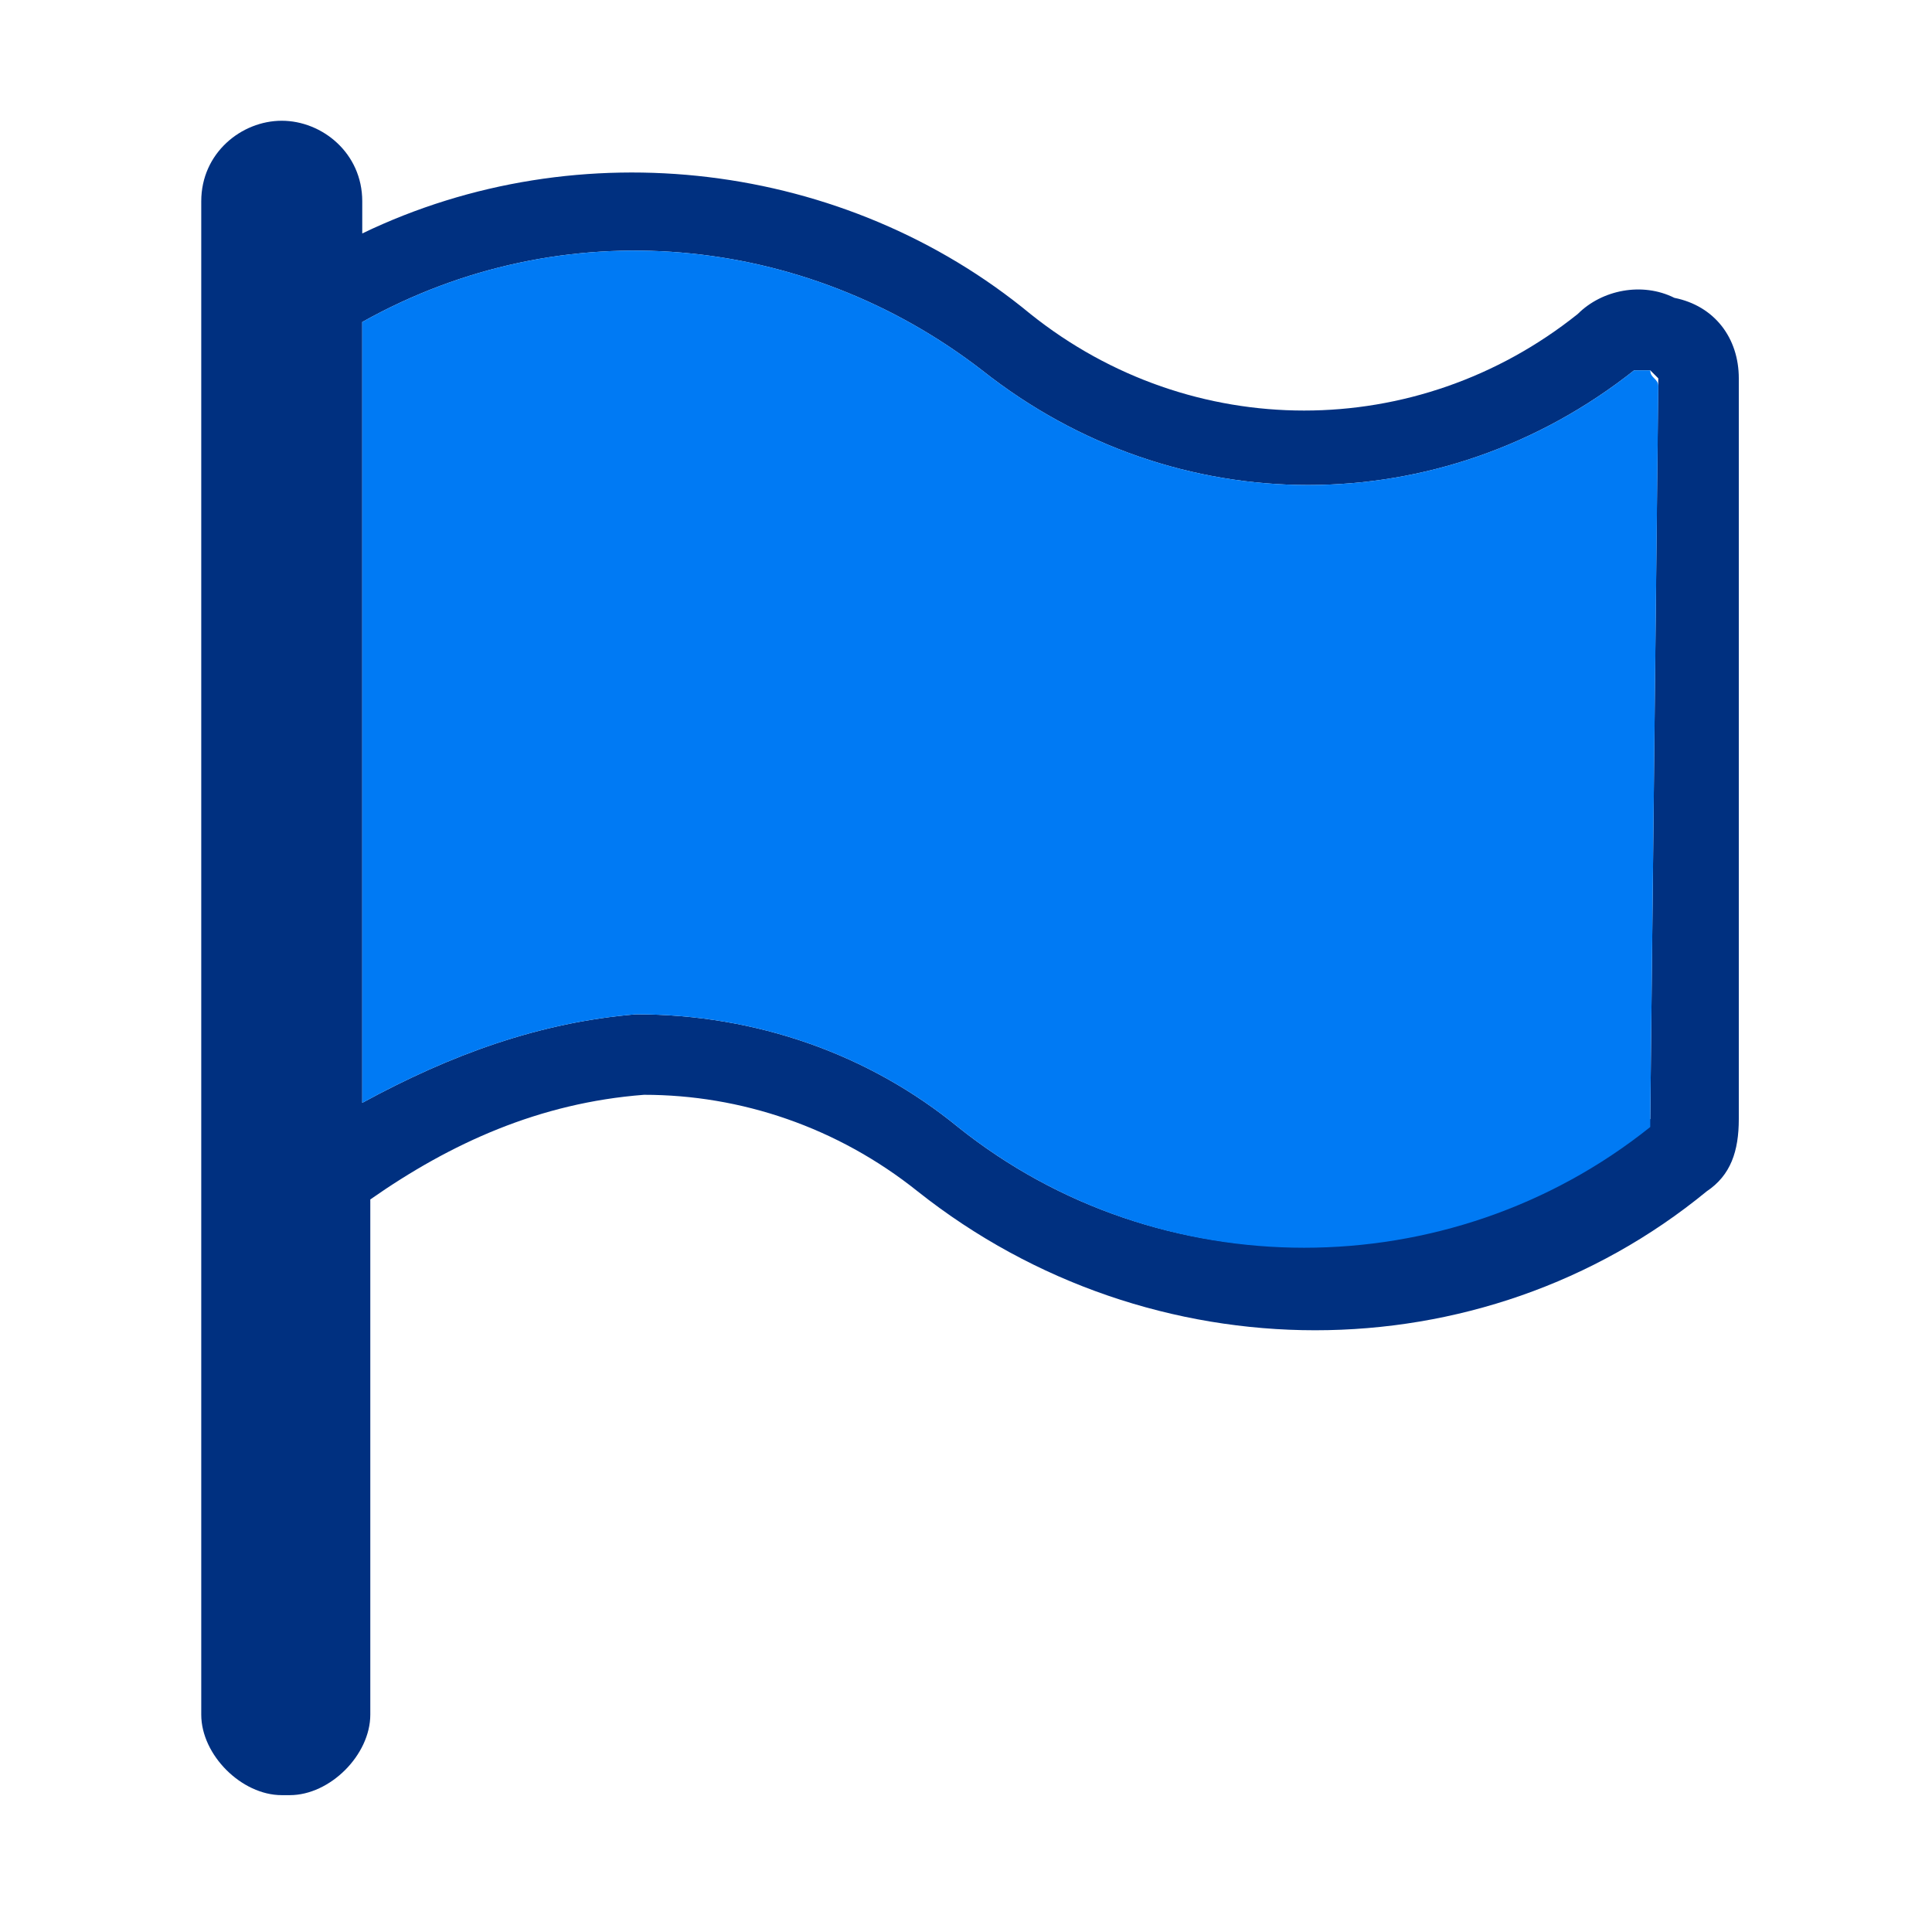
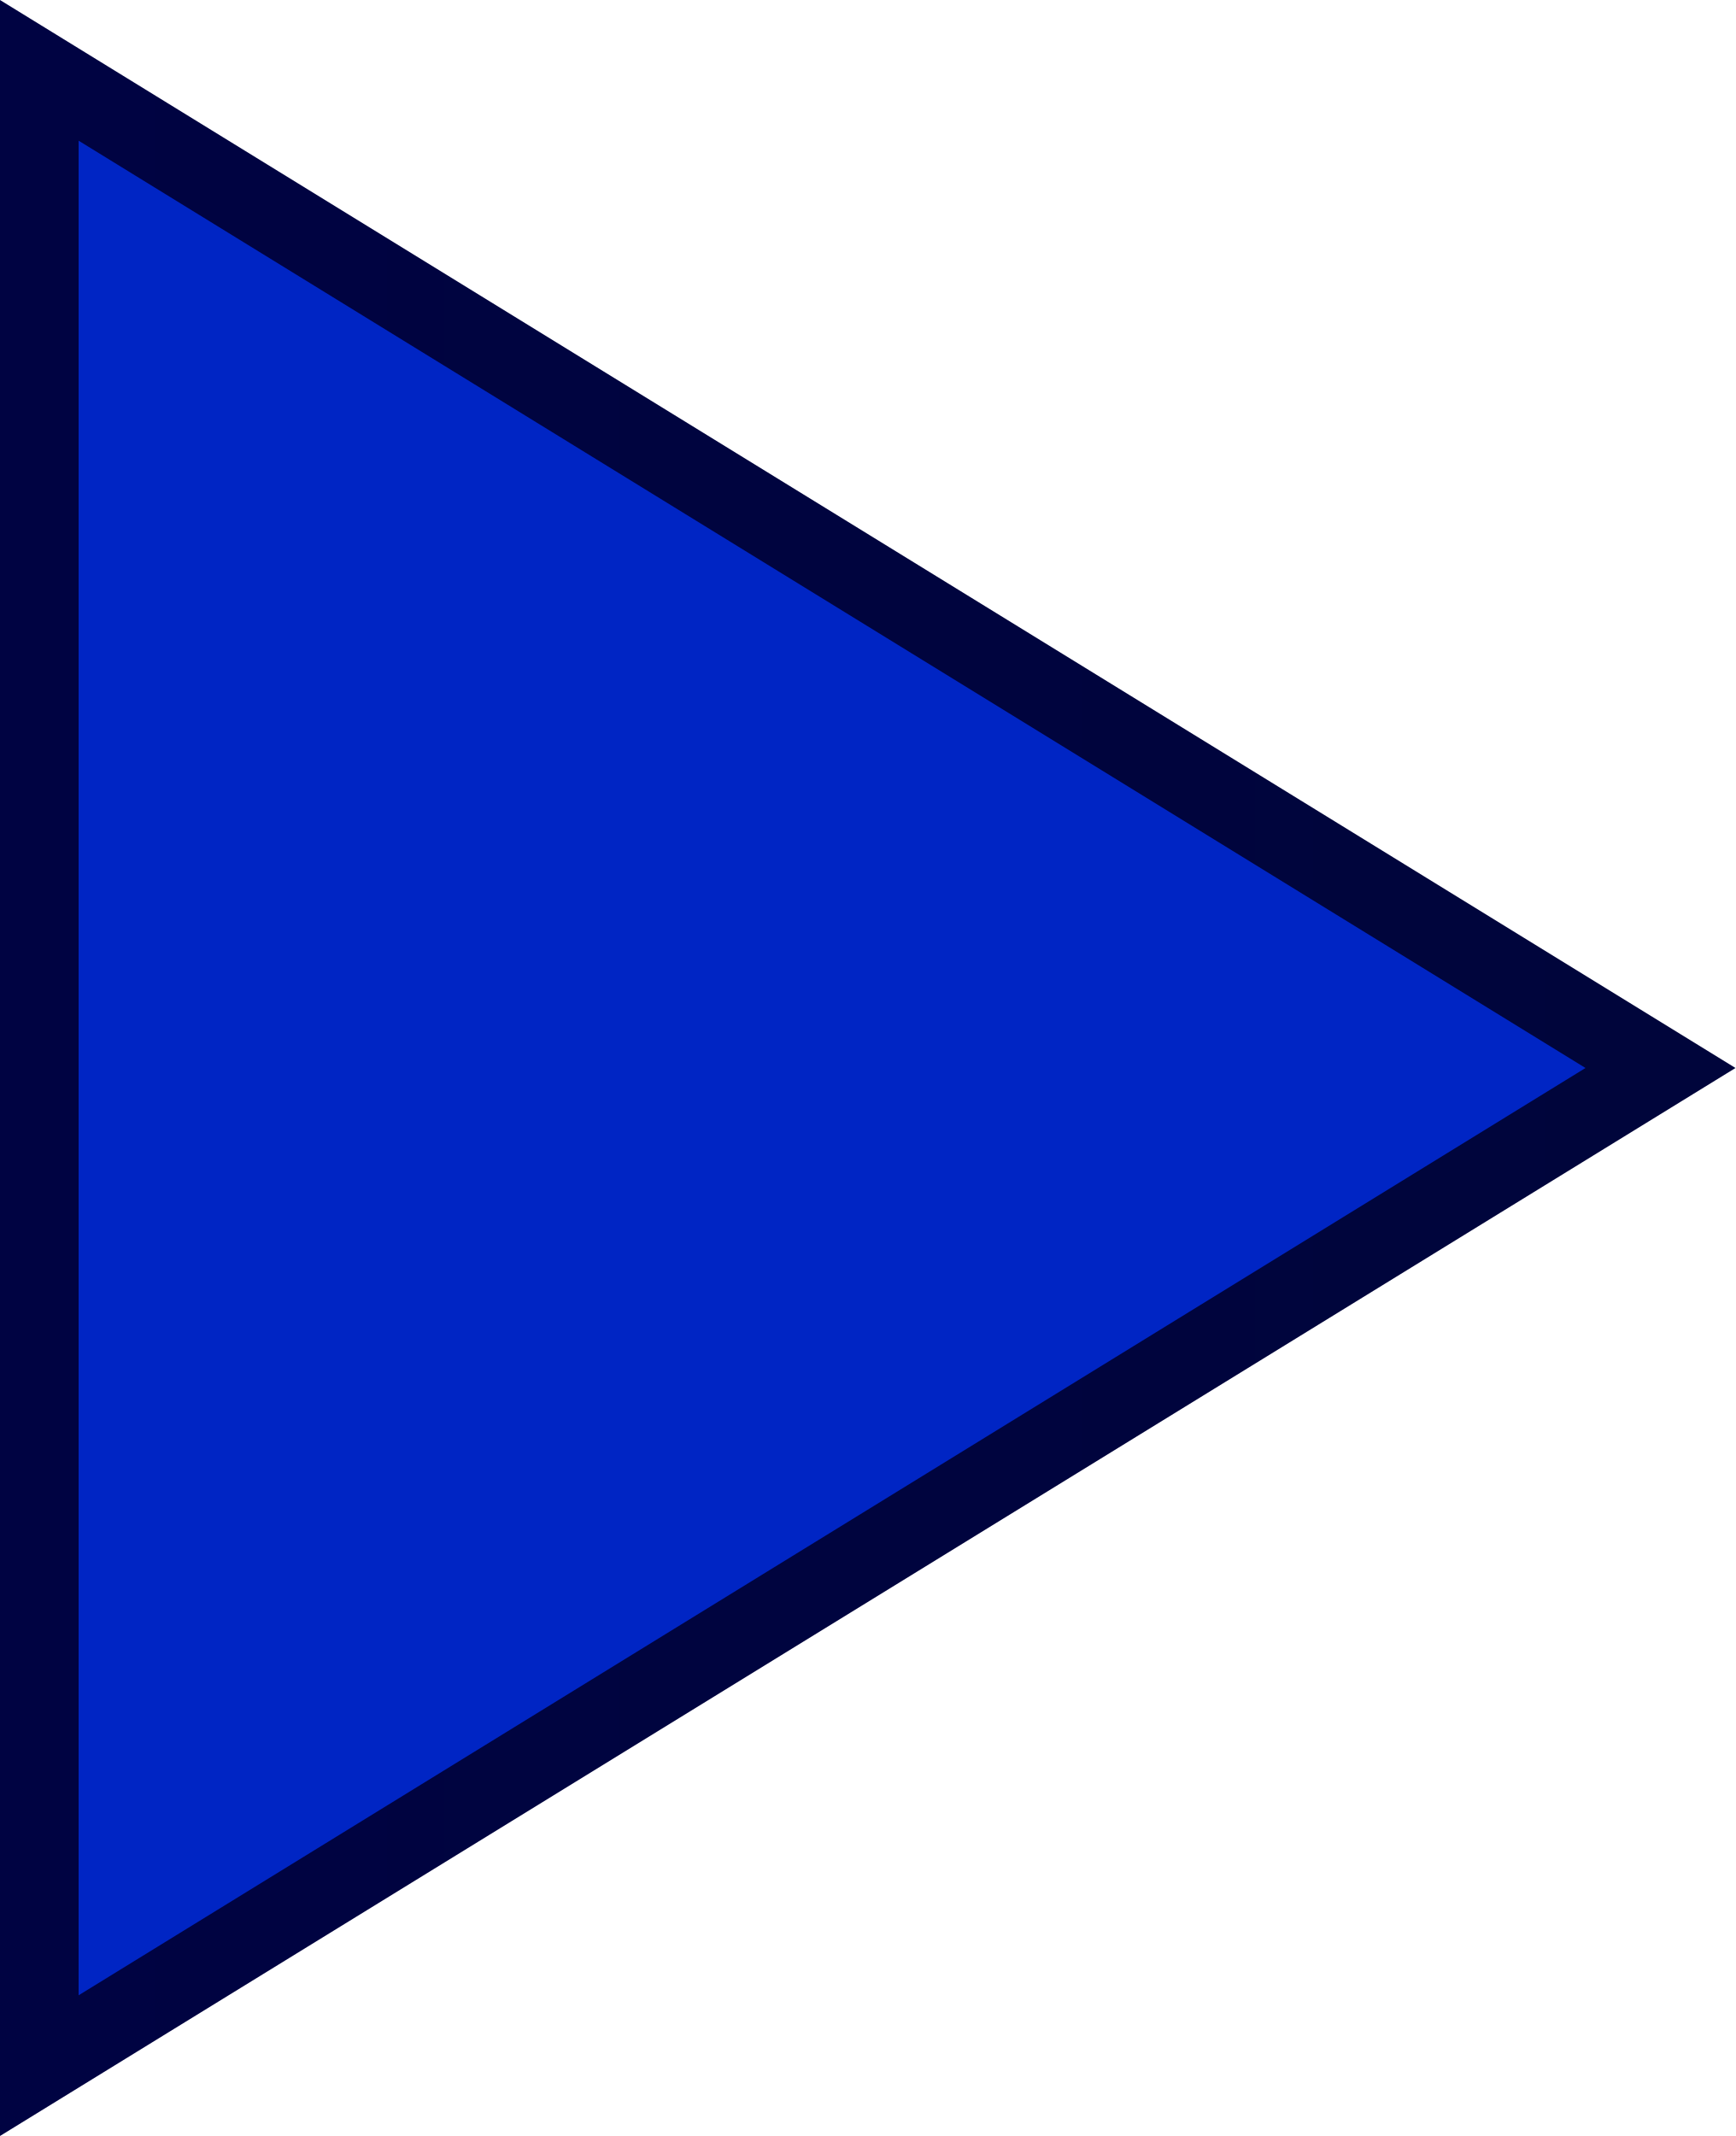
- <svg xmlns="http://www.w3.org/2000/svg" version="1.1" id="greenflag" x="0px" y="0px" viewBox="0 0 24 24" style="enable-background:new 0 0 24 24;" xml:space="preserve">
-   <style type="text/css">
- 	
- 	.st0{fill:#003080;}
- 	.st1{fill:#007AF4;}
- </style>
-   <path class="st0" d="M20.8,3.7c-0.4-0.2-0.9-0.1-1.2,0.2c-2,1.6-4.8,1.6-6.8,0c-2.3-1.9-5.6-2.3-8.3-1V2.5c0-0.6-0.5-1-1-1  s-1,0.4-1,1v18.8c0,0.5,0.5,1,1,1h0.1c0.5,0,1-0.5,1-1v-6.4c1-0.7,2.1-1.2,3.4-1.3c1.2,0,2.4,0.4,3.4,1.2c2.9,2.3,7,2.3,9.8,0  c0.3-0.2,0.4-0.5,0.4-0.9V4.7C21.6,4.2,21.3,3.8,20.8,3.7z M20.5,13.9C20.5,13.9,20.5,13.9,20.5,13.9C18,16,14.4,16,11.9,14  c-1.1-0.9-2.5-1.4-4-1.4c-1.2,0.1-2.3,0.5-3.4,1.1V4C7,2.6,10,2.9,12.2,4.6c2.4,1.9,5.7,1.9,8.1,0c0.1,0,0.1,0,0.2,0  c0,0,0.1,0.1,0.1,0.1L20.5,13.9z" />
-   <path class="st1" d="M20.6,4.8l-0.1,9.1c0,0,0,0.1,0,0.1c-2.5,2-6.1,2-8.6,0c-1.1-0.9-2.5-1.4-4-1.4c-1.2,0.1-2.3,0.5-3.4,1.1V4  C7,2.6,10,2.9,12.2,4.6c2.4,1.9,5.7,1.9,8.1,0c0.1,0,0.1,0,0.2,0C20.5,4.7,20.6,4.7,20.6,4.8z" />
+ <svg xmlns="http://www.w3.org/2000/svg" version="1.1" width="66.228" height="81.505" viewBox="0,0,66.228,81.505">
+   <defs>
+     <linearGradient x1="293.768" y1="180" x2="355.634" y2="180" gradientUnits="userSpaceOnUse" id="color-1">
+       <stop offset="0" stop-color="#000342" />
+       <stop offset="1" stop-color="#00053b" />
+     </linearGradient>
+   </defs>
+   <g transform="translate(-292.268,-139.2477)">
+     <g fill="#0025c4" stroke="url(#color-1)" stroke-width="3" stroke-miterlimit="10">
+       <path d="M293.768,141.932l61.866,38.068l-61.866,38.068z" />
+     </g>
+   </g>
</svg>
